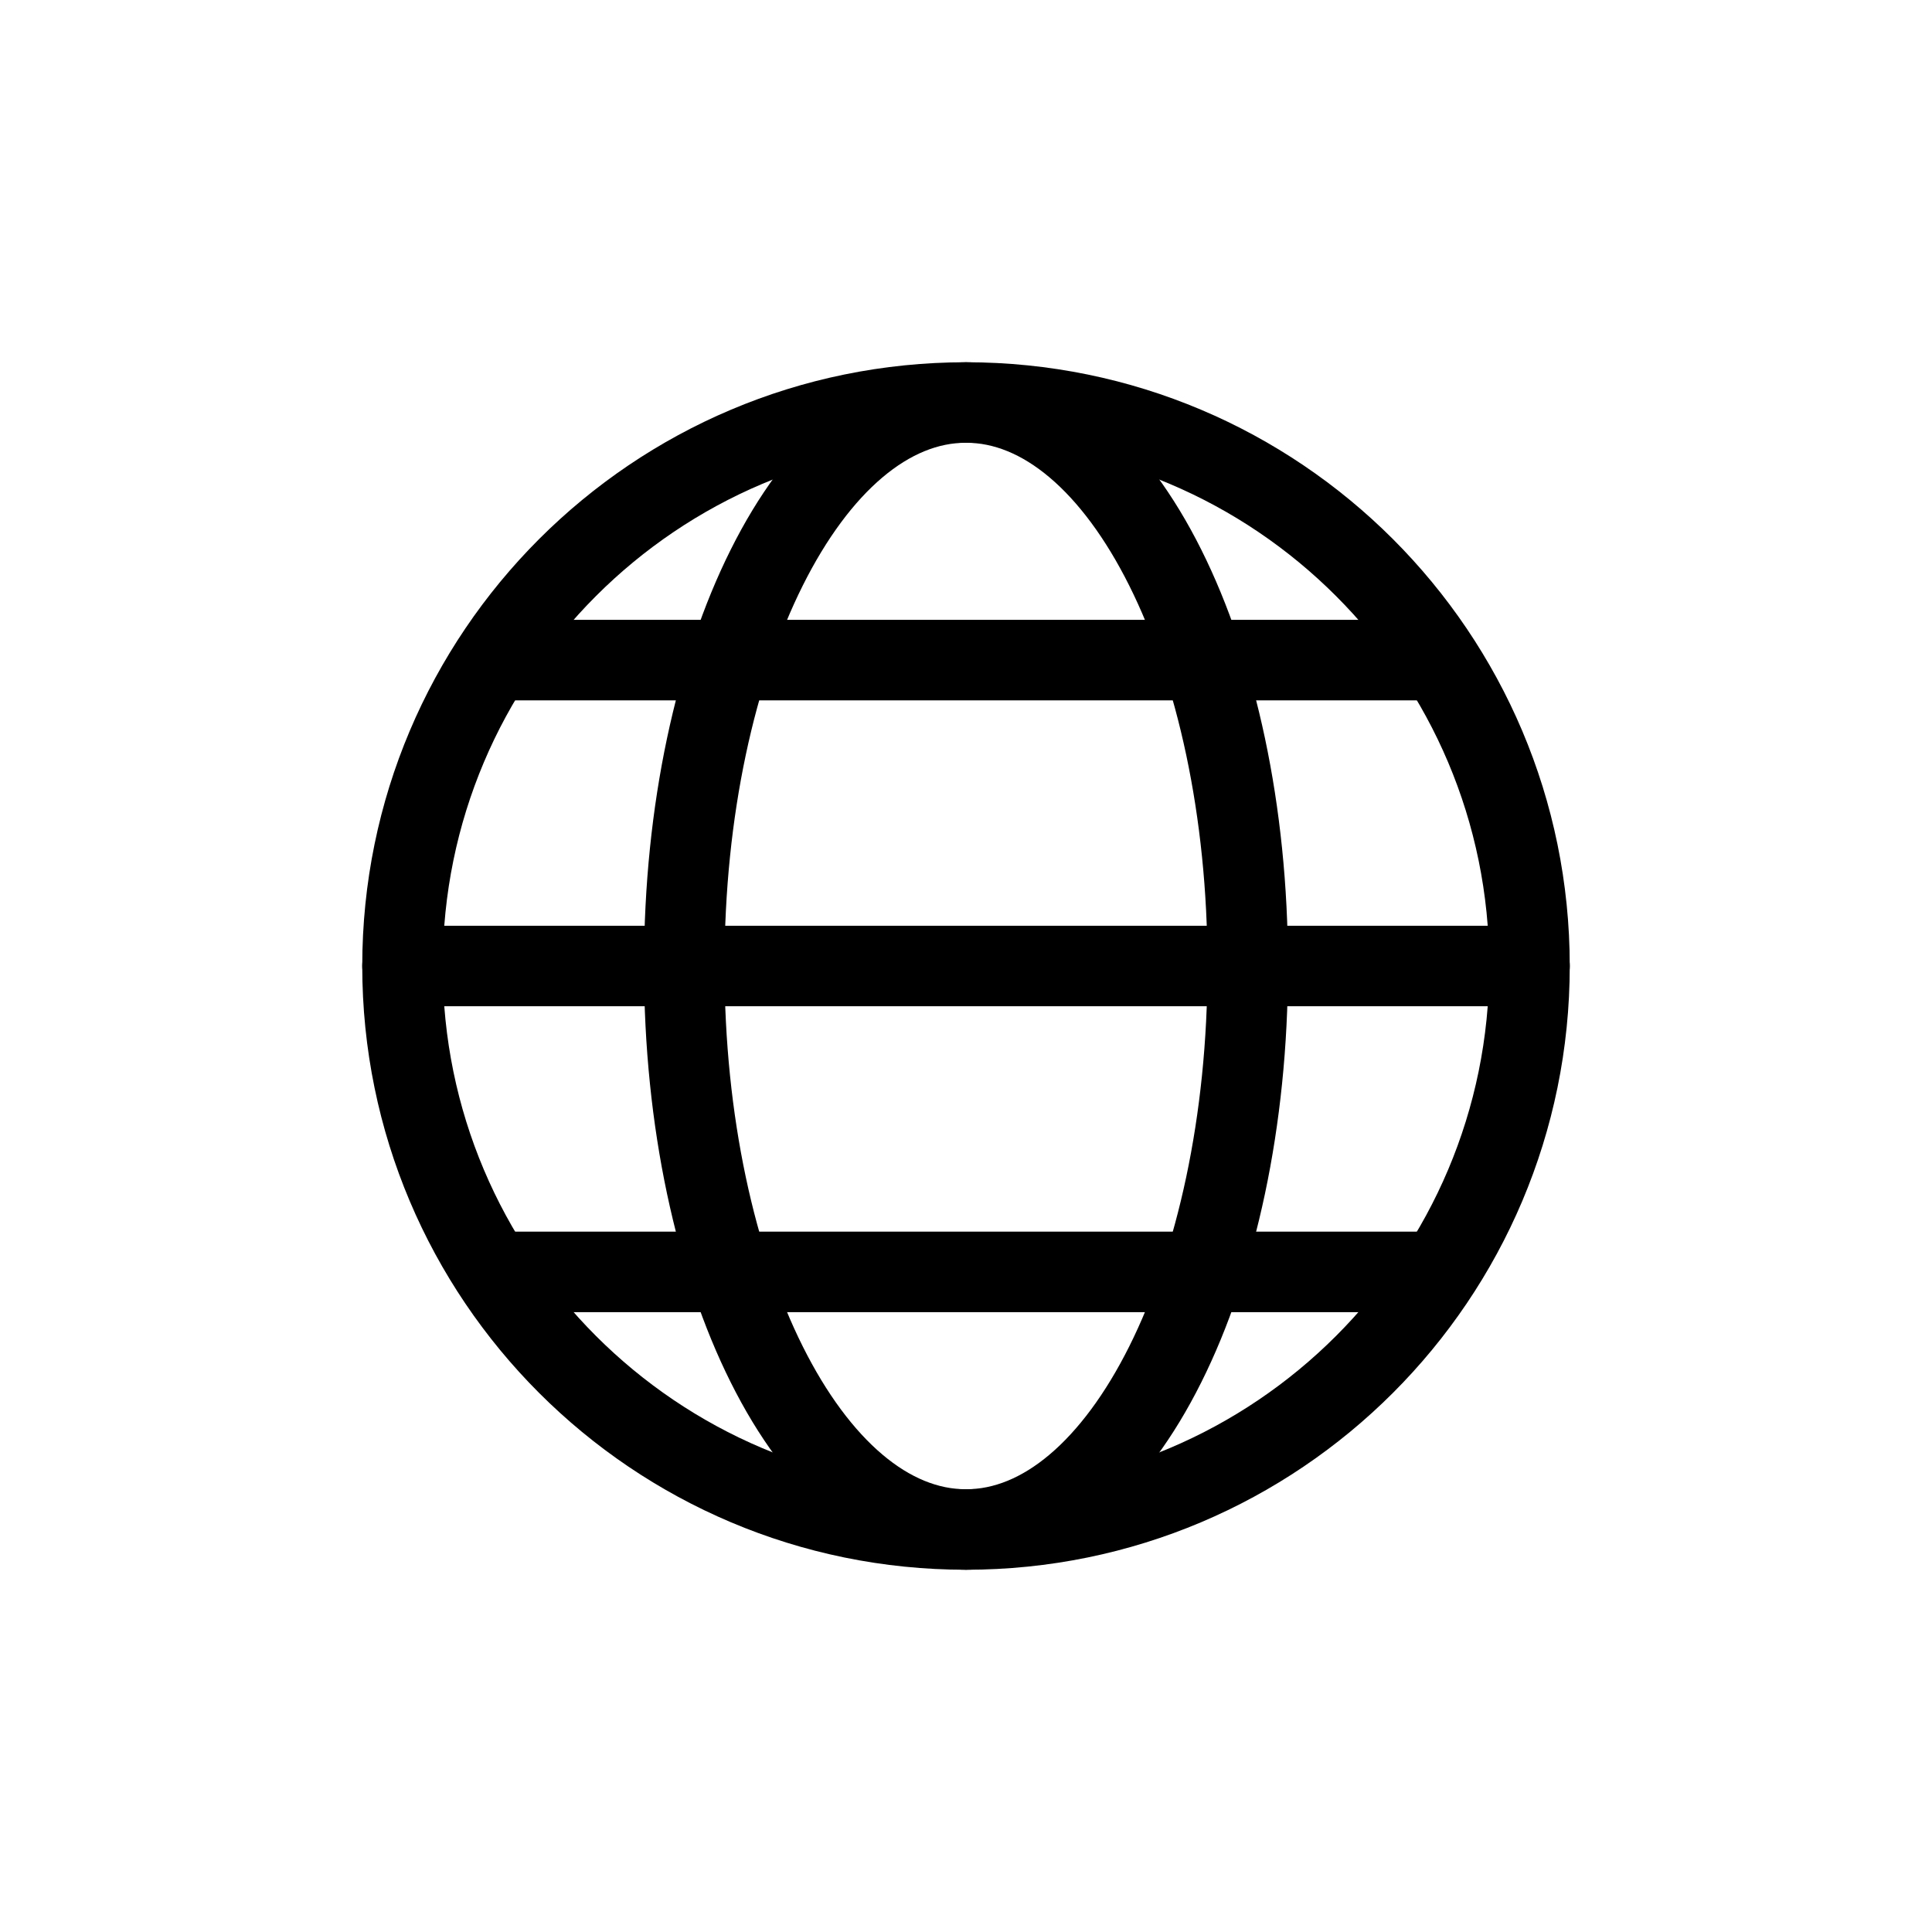
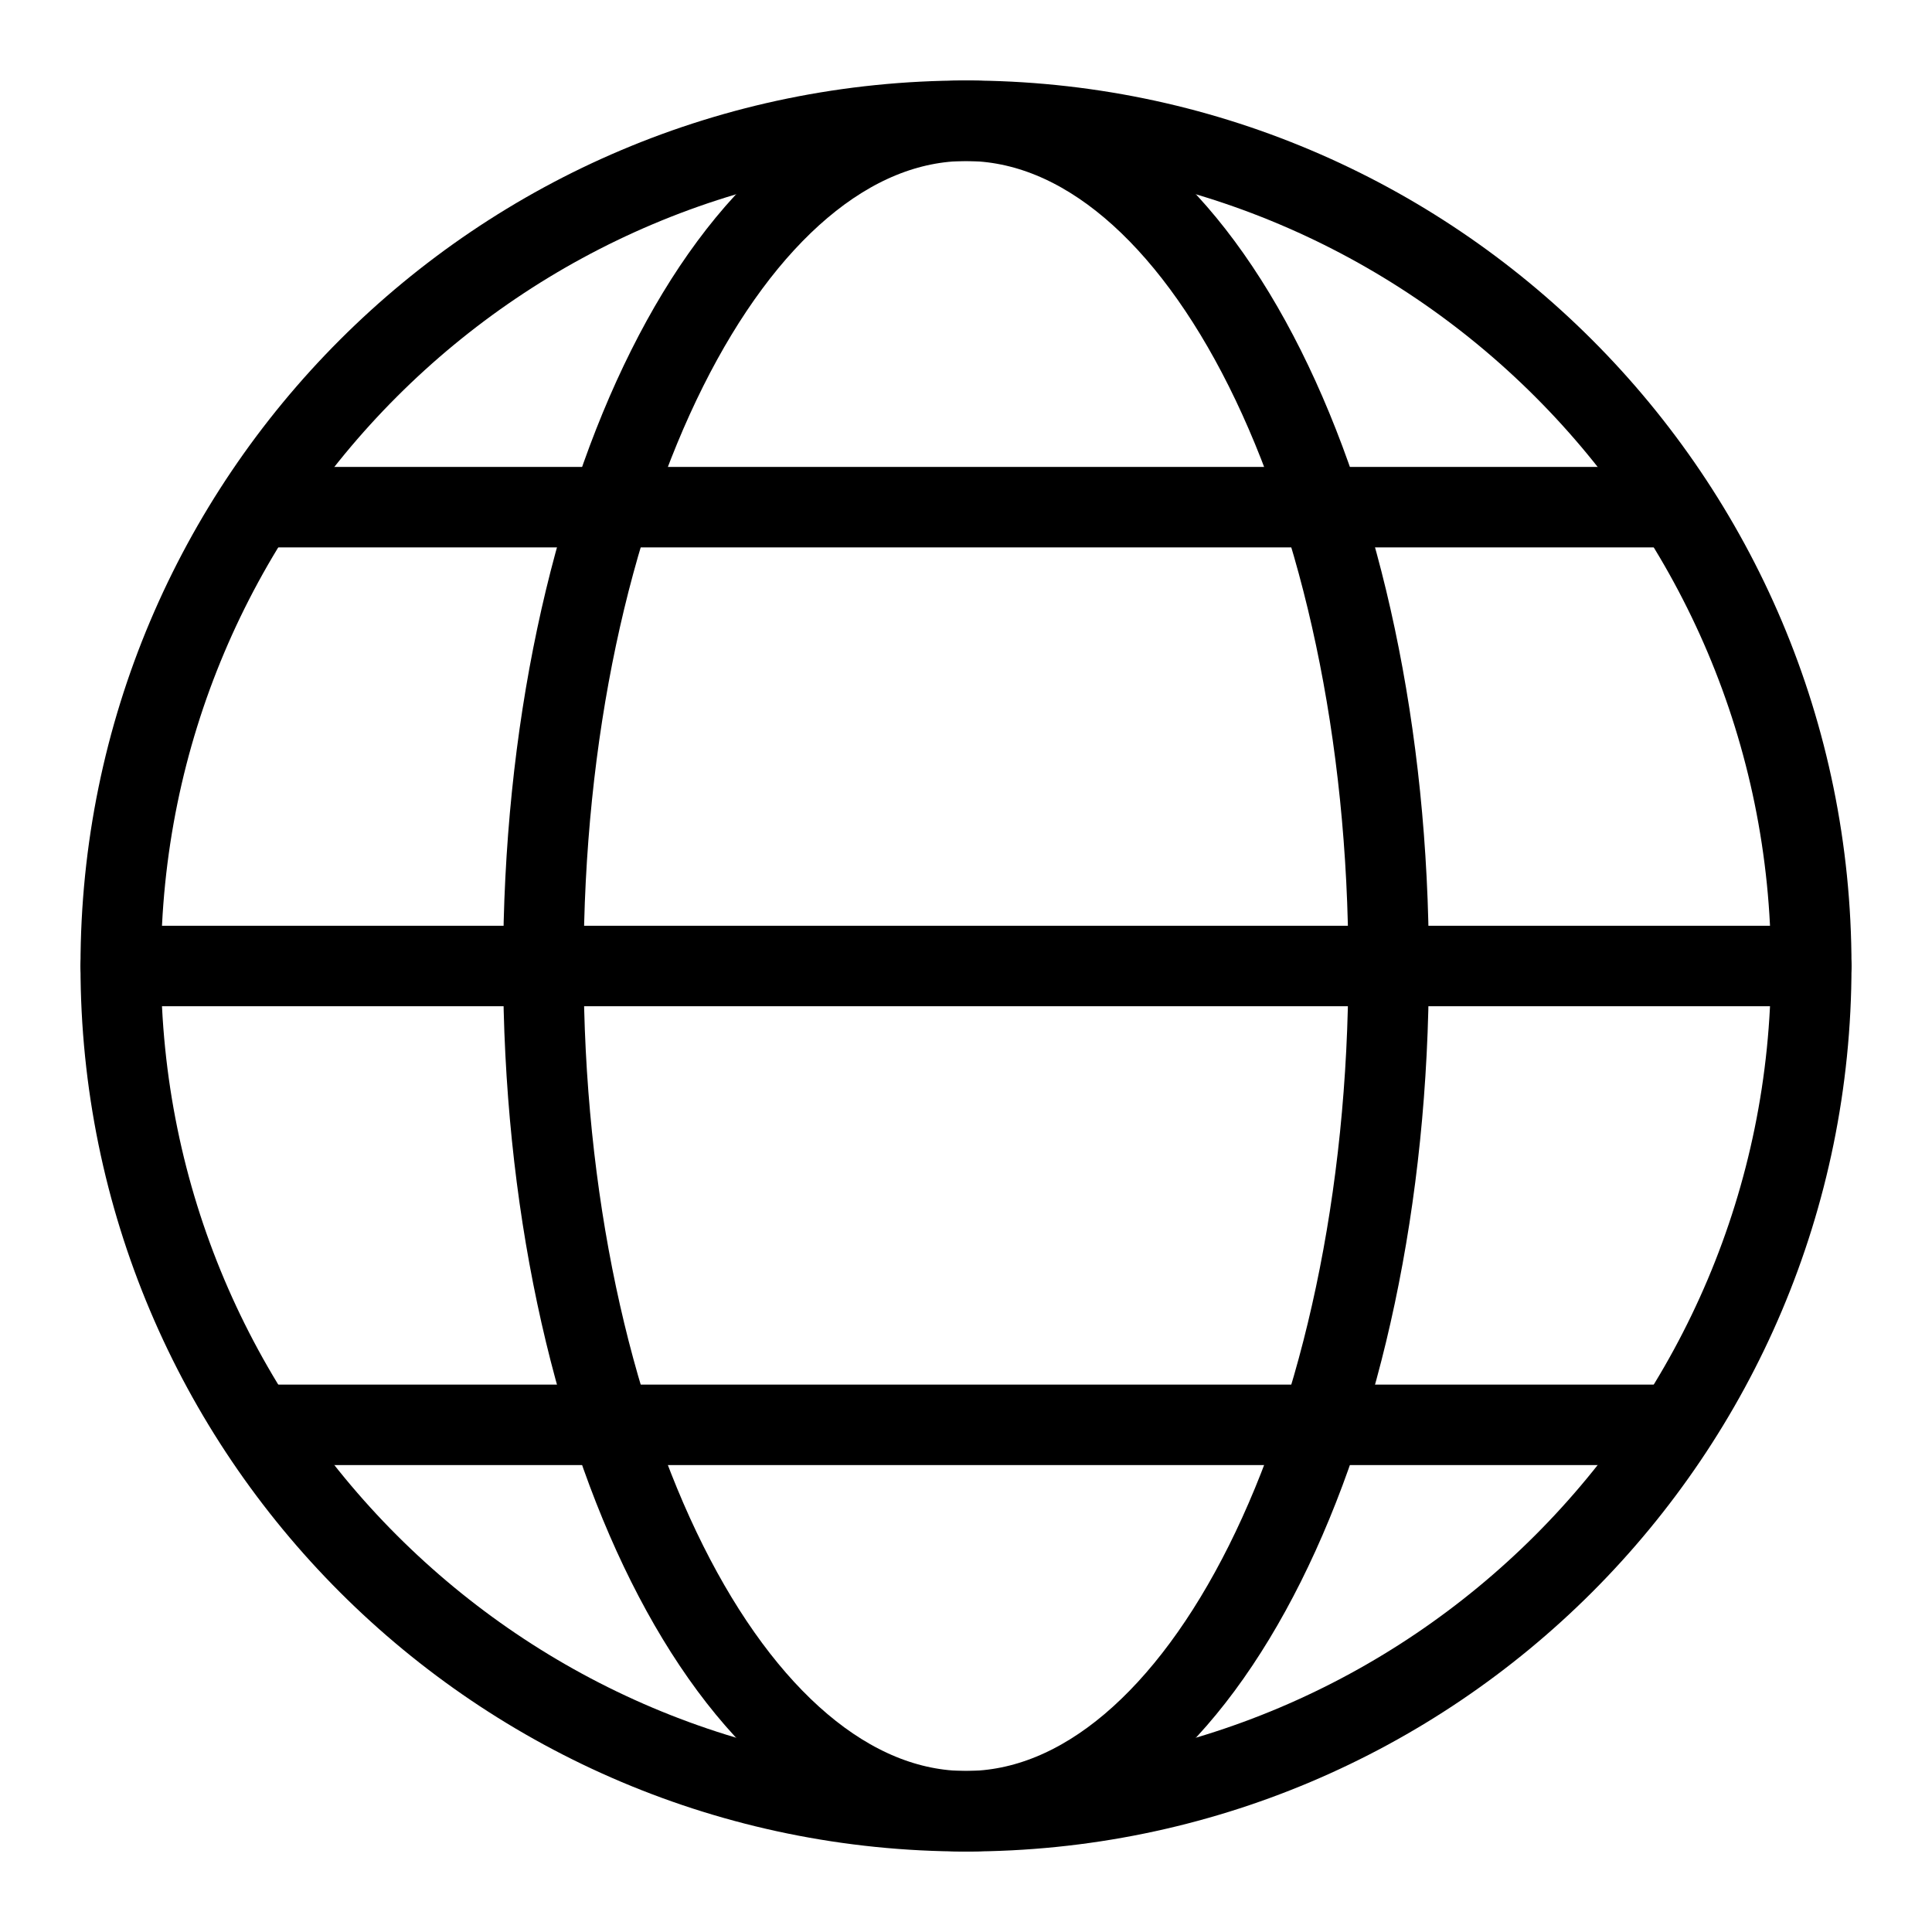
<svg xmlns="http://www.w3.org/2000/svg" viewBox="0 0 48 48">
  <g fill="none" stroke="currentColor" stroke-width="2" stroke-linecap="round" stroke-linejoin="round">
-     <circle cx="24" cy="24" r="14" />
-     <path d="M17 24a7 14 0 1 0 14 0a7 14 0 1 0 -14 0" />
-     <line x1="10" y1="24" x2="38" y2="24" />
-     <line x1="12.5" y1="16.4" x2="35.5" y2="16.4" />
-     <line x1="12.5" y1="31.6" x2="35.5" y2="31.6" />
+     <circle cx="24" cy="24" r="21" />
+     <path d="M13.5 24a10.5 21 0 1 0 21 0a10.5 21 0 1 0 -21 0" />
+     <line x1="3" y1="24" x2="45" y2="24" />
+     <line x1="6.4" y1="12.6" x2="41.6" y2="12.6" />
+     <line x1="6.4" y1="35.4" x2="41.6" y2="35.4" />
  </g>
</svg>
